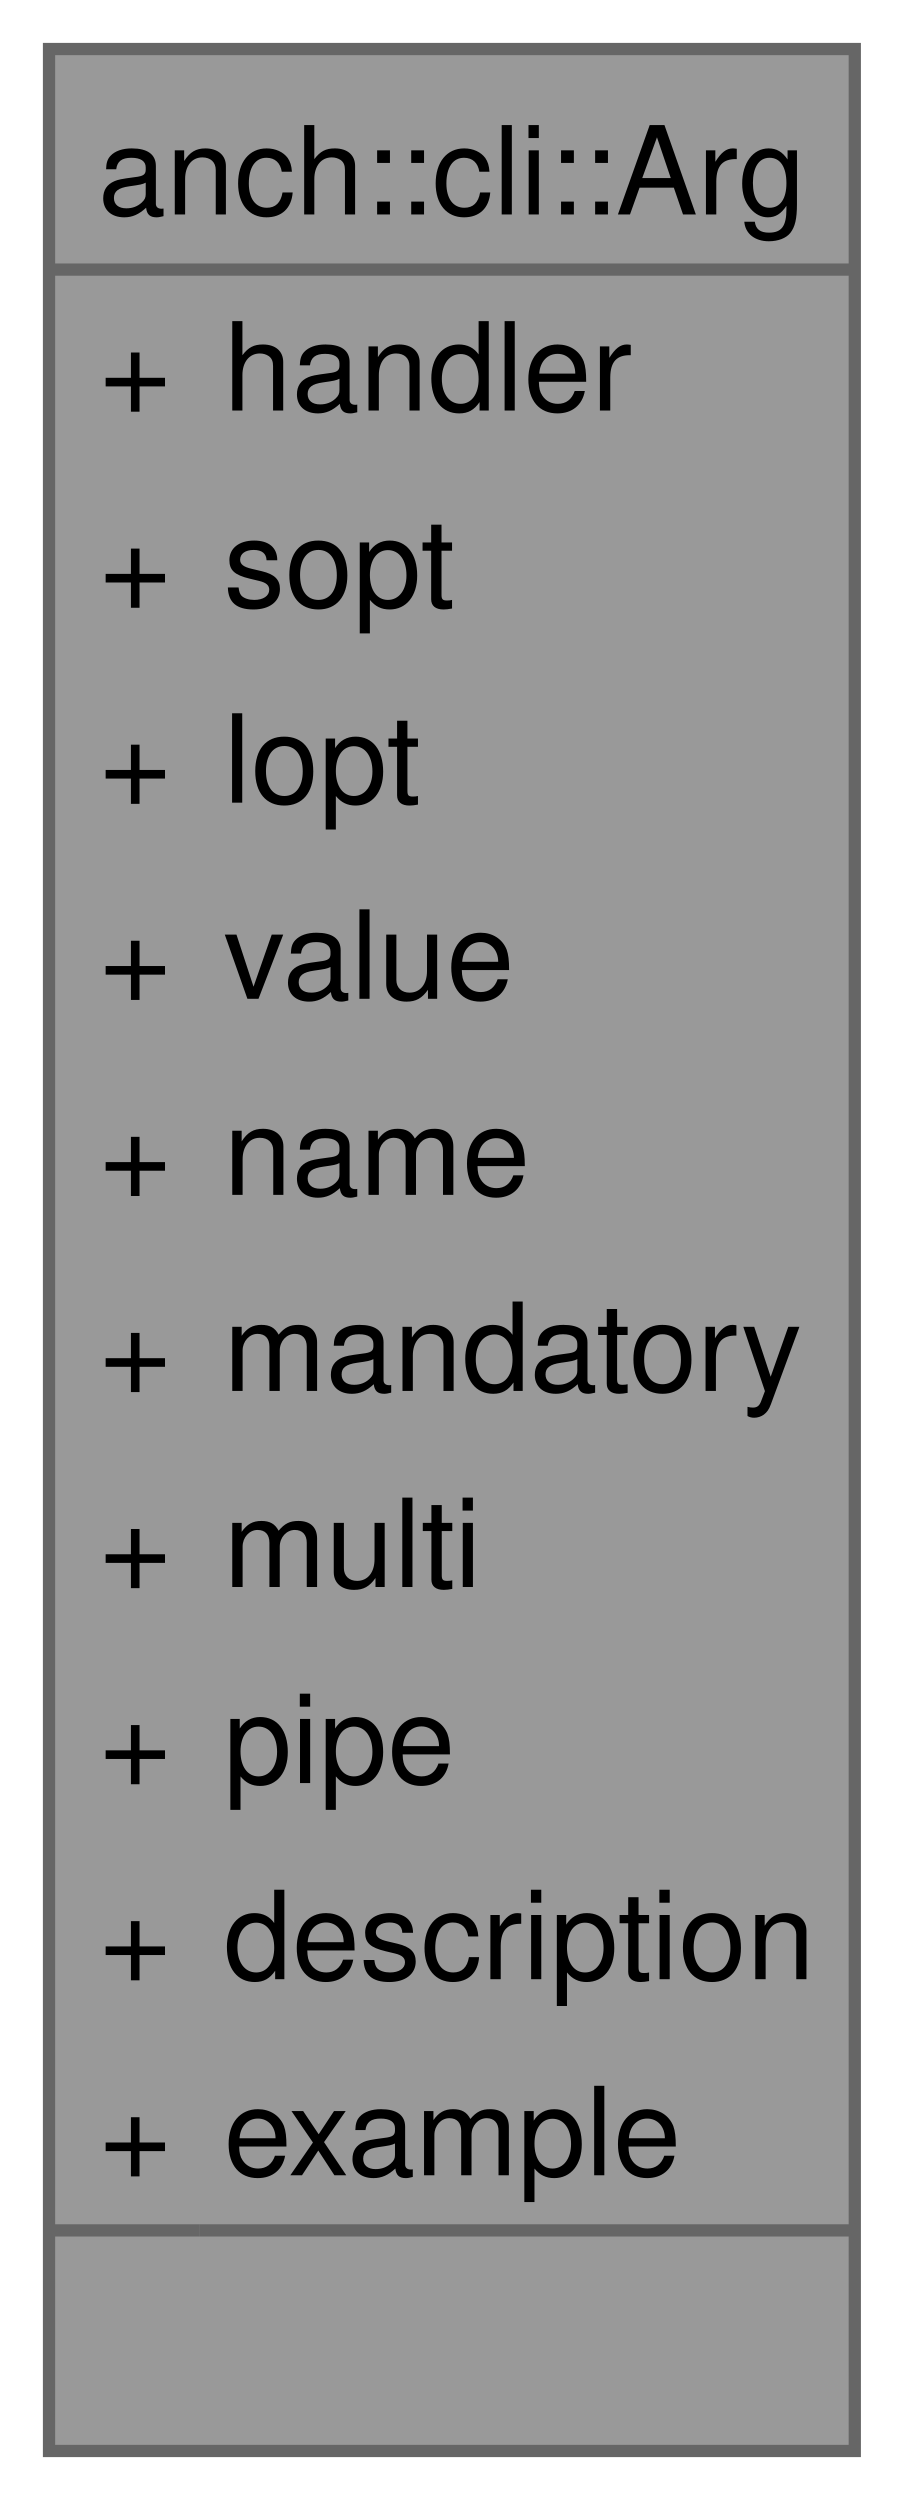
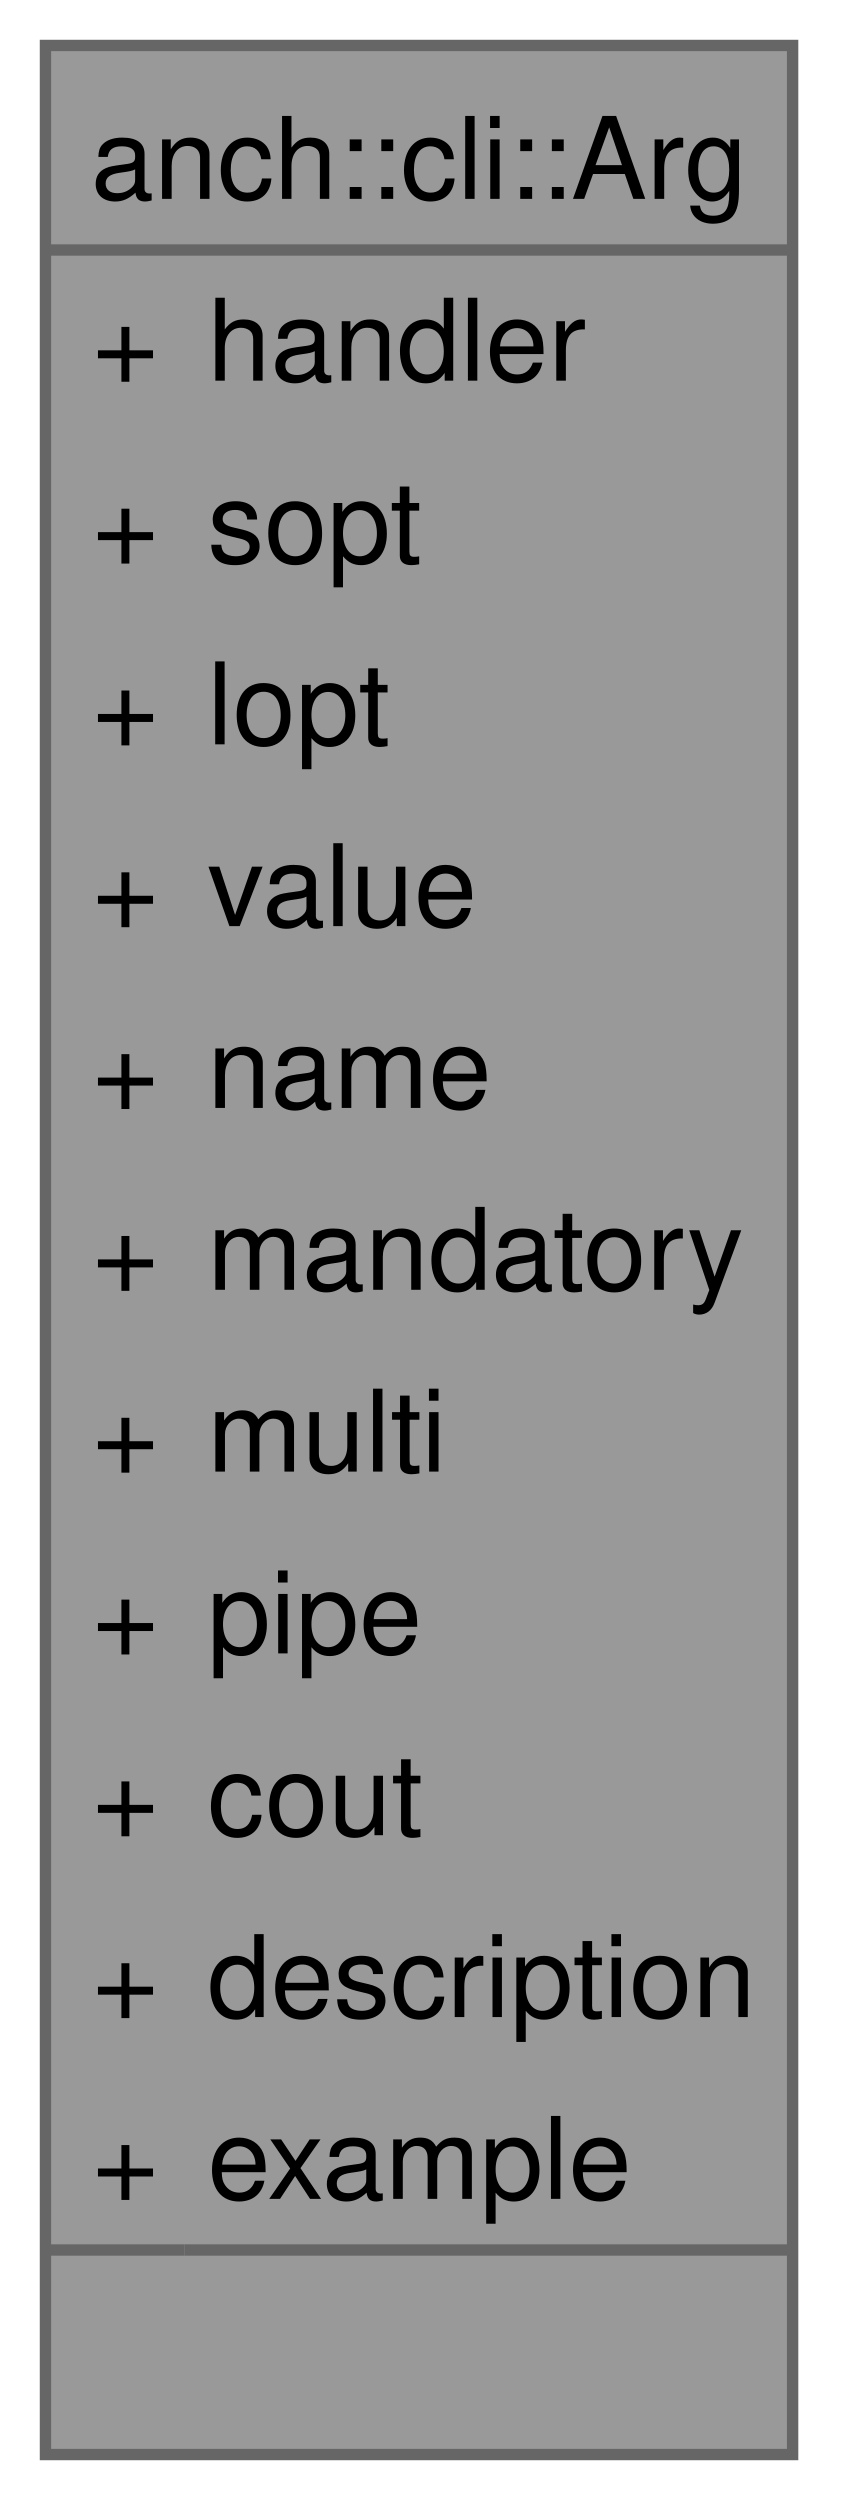
- <svg xmlns="http://www.w3.org/2000/svg" xmlns:xlink="http://www.w3.org/1999/xlink" width="74pt" height="204pt" viewBox="0.00 0.00 74.00 204.00">
-   <g id="graph0" class="graph" transform="scale(1 1) rotate(0) translate(4 200)">
+ <svg xmlns="http://www.w3.org/2000/svg" xmlns:xlink="http://www.w3.org/1999/xlink" width="74pt" height="220pt" viewBox="0.00 0.00 74.00 220.00">
+   <g id="graph0" class="graph" transform="scale(1 1) rotate(0) translate(4 216)">
    <g id="Node000001" class="node">
      <g id="a_Node000001">
        <a xlink:title="Argument.">
-           <polygon fill="#999999" stroke="none" points="65.75,-196 0,-196 0,0 65.75,0 65.75,-196" />
-           <text xml:space="preserve" text-anchor="start" x="4" y="-182.5" font-family="Helvetica,sans-Serif" font-size="10.00">anch::cli::Arg</text>
+           <polygon fill="#999999" stroke="none" points="65.75,-212 0,-212 0,0 65.75,0 65.75,-212" />
+           <text xml:space="preserve" text-anchor="start" x="4" y="-198.5" font-family="Helvetica,sans-Serif" font-size="10.00">anch::cli::Arg</text>
+           <text xml:space="preserve" text-anchor="start" x="4.12" y="-182.5" font-family="Helvetica,sans-Serif" font-size="10.00">+</text>
+           <text xml:space="preserve" text-anchor="start" x="14.25" y="-182.5" font-family="Helvetica,sans-Serif" font-size="10.00">handler</text>
          <text xml:space="preserve" text-anchor="start" x="4.12" y="-166.5" font-family="Helvetica,sans-Serif" font-size="10.00">+</text>
-           <text xml:space="preserve" text-anchor="start" x="14.25" y="-166.5" font-family="Helvetica,sans-Serif" font-size="10.00">handler</text>
+           <text xml:space="preserve" text-anchor="start" x="14.25" y="-166.5" font-family="Helvetica,sans-Serif" font-size="10.00">sopt</text>
          <text xml:space="preserve" text-anchor="start" x="4.12" y="-150.5" font-family="Helvetica,sans-Serif" font-size="10.00">+</text>
-           <text xml:space="preserve" text-anchor="start" x="14.25" y="-150.5" font-family="Helvetica,sans-Serif" font-size="10.00">sopt</text>
+           <text xml:space="preserve" text-anchor="start" x="14.25" y="-150.5" font-family="Helvetica,sans-Serif" font-size="10.00">lopt</text>
          <text xml:space="preserve" text-anchor="start" x="4.12" y="-134.5" font-family="Helvetica,sans-Serif" font-size="10.00">+</text>
-           <text xml:space="preserve" text-anchor="start" x="14.25" y="-134.5" font-family="Helvetica,sans-Serif" font-size="10.00">lopt</text>
+           <text xml:space="preserve" text-anchor="start" x="14.25" y="-134.5" font-family="Helvetica,sans-Serif" font-size="10.00">value</text>
          <text xml:space="preserve" text-anchor="start" x="4.12" y="-118.5" font-family="Helvetica,sans-Serif" font-size="10.00">+</text>
-           <text xml:space="preserve" text-anchor="start" x="14.25" y="-118.5" font-family="Helvetica,sans-Serif" font-size="10.00">value</text>
+           <text xml:space="preserve" text-anchor="start" x="14.25" y="-118.5" font-family="Helvetica,sans-Serif" font-size="10.00">name</text>
          <text xml:space="preserve" text-anchor="start" x="4.12" y="-102.5" font-family="Helvetica,sans-Serif" font-size="10.00">+</text>
-           <text xml:space="preserve" text-anchor="start" x="14.25" y="-102.5" font-family="Helvetica,sans-Serif" font-size="10.00">name</text>
+           <text xml:space="preserve" text-anchor="start" x="14.25" y="-102.5" font-family="Helvetica,sans-Serif" font-size="10.00">mandatory</text>
          <text xml:space="preserve" text-anchor="start" x="4.12" y="-86.5" font-family="Helvetica,sans-Serif" font-size="10.00">+</text>
-           <text xml:space="preserve" text-anchor="start" x="14.25" y="-86.5" font-family="Helvetica,sans-Serif" font-size="10.00">mandatory</text>
+           <text xml:space="preserve" text-anchor="start" x="14.25" y="-86.5" font-family="Helvetica,sans-Serif" font-size="10.00">multi</text>
          <text xml:space="preserve" text-anchor="start" x="4.12" y="-70.5" font-family="Helvetica,sans-Serif" font-size="10.00">+</text>
-           <text xml:space="preserve" text-anchor="start" x="14.25" y="-70.5" font-family="Helvetica,sans-Serif" font-size="10.00">multi</text>
+           <text xml:space="preserve" text-anchor="start" x="14.25" y="-70.5" font-family="Helvetica,sans-Serif" font-size="10.00">pipe</text>
          <text xml:space="preserve" text-anchor="start" x="4.12" y="-54.5" font-family="Helvetica,sans-Serif" font-size="10.00">+</text>
-           <text xml:space="preserve" text-anchor="start" x="14.25" y="-54.5" font-family="Helvetica,sans-Serif" font-size="10.00">pipe</text>
+           <text xml:space="preserve" text-anchor="start" x="14.25" y="-54.5" font-family="Helvetica,sans-Serif" font-size="10.00">cout</text>
          <text xml:space="preserve" text-anchor="start" x="4.12" y="-38.5" font-family="Helvetica,sans-Serif" font-size="10.00">+</text>
          <text xml:space="preserve" text-anchor="start" x="14.25" y="-38.5" font-family="Helvetica,sans-Serif" font-size="10.00">description</text>
          <text xml:space="preserve" text-anchor="start" x="4.12" y="-22.5" font-family="Helvetica,sans-Serif" font-size="10.00">+</text>
          <text xml:space="preserve" text-anchor="start" x="14.25" y="-22.5" font-family="Helvetica,sans-Serif" font-size="10.00">example</text>
          <text xml:space="preserve" text-anchor="start" x="31.38" y="-6.5" font-family="Helvetica,sans-Serif" font-size="10.00"> </text>
-           <polygon fill="#666666" stroke="#666666" points="0,-178 0,-178 65.75,-178 65.75,-178 0,-178" />
+           <polygon fill="#666666" stroke="#666666" points="0,-194 0,-194 65.75,-194 65.75,-194 0,-194" />
          <polygon fill="#666666" stroke="#666666" points="0,-18 0,-18 12.25,-18 12.25,-18 0,-18" />
          <polygon fill="#666666" stroke="#666666" points="12.25,-18 12.25,-18 65.75,-18 65.75,-18 12.25,-18" />
-           <polygon fill="none" stroke="#666666" points="0,0 0,-196 65.75,-196 65.75,0 0,0" />
+           <polygon fill="none" stroke="#666666" points="0,0 0,-212 65.75,-212 65.75,0 0,0" />
        </a>
      </g>
    </g>
  </g>
</svg>
